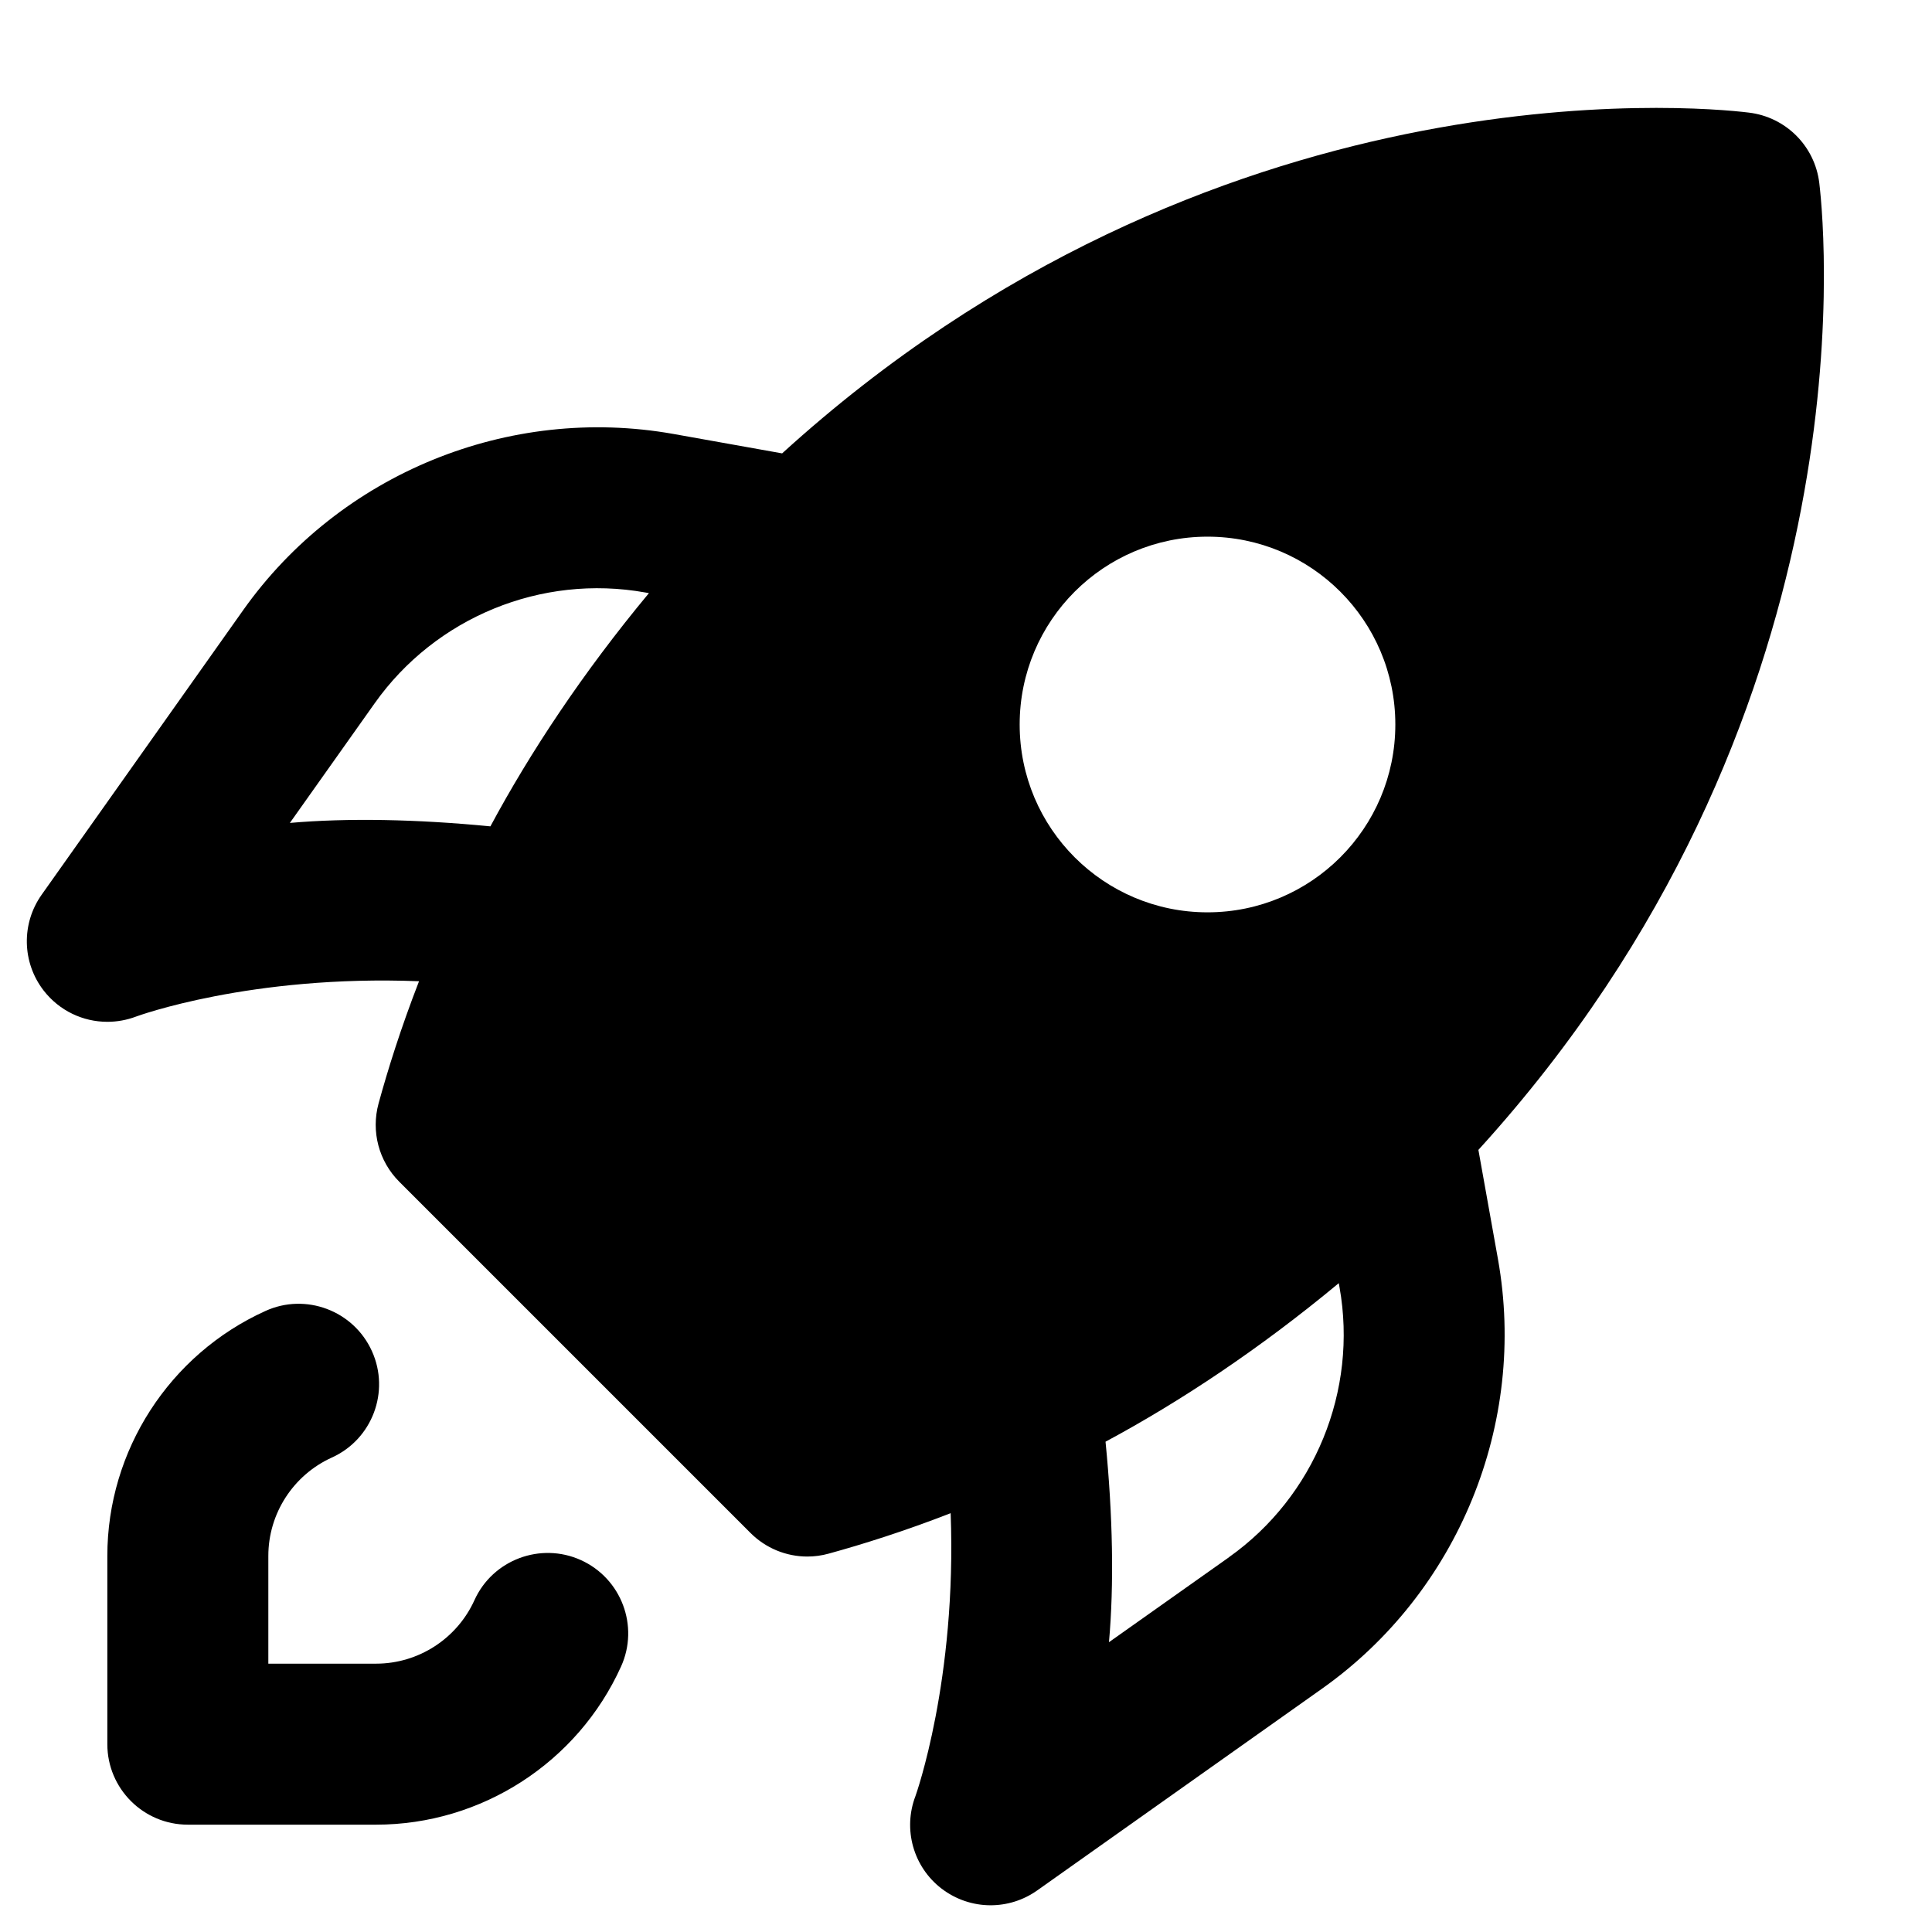
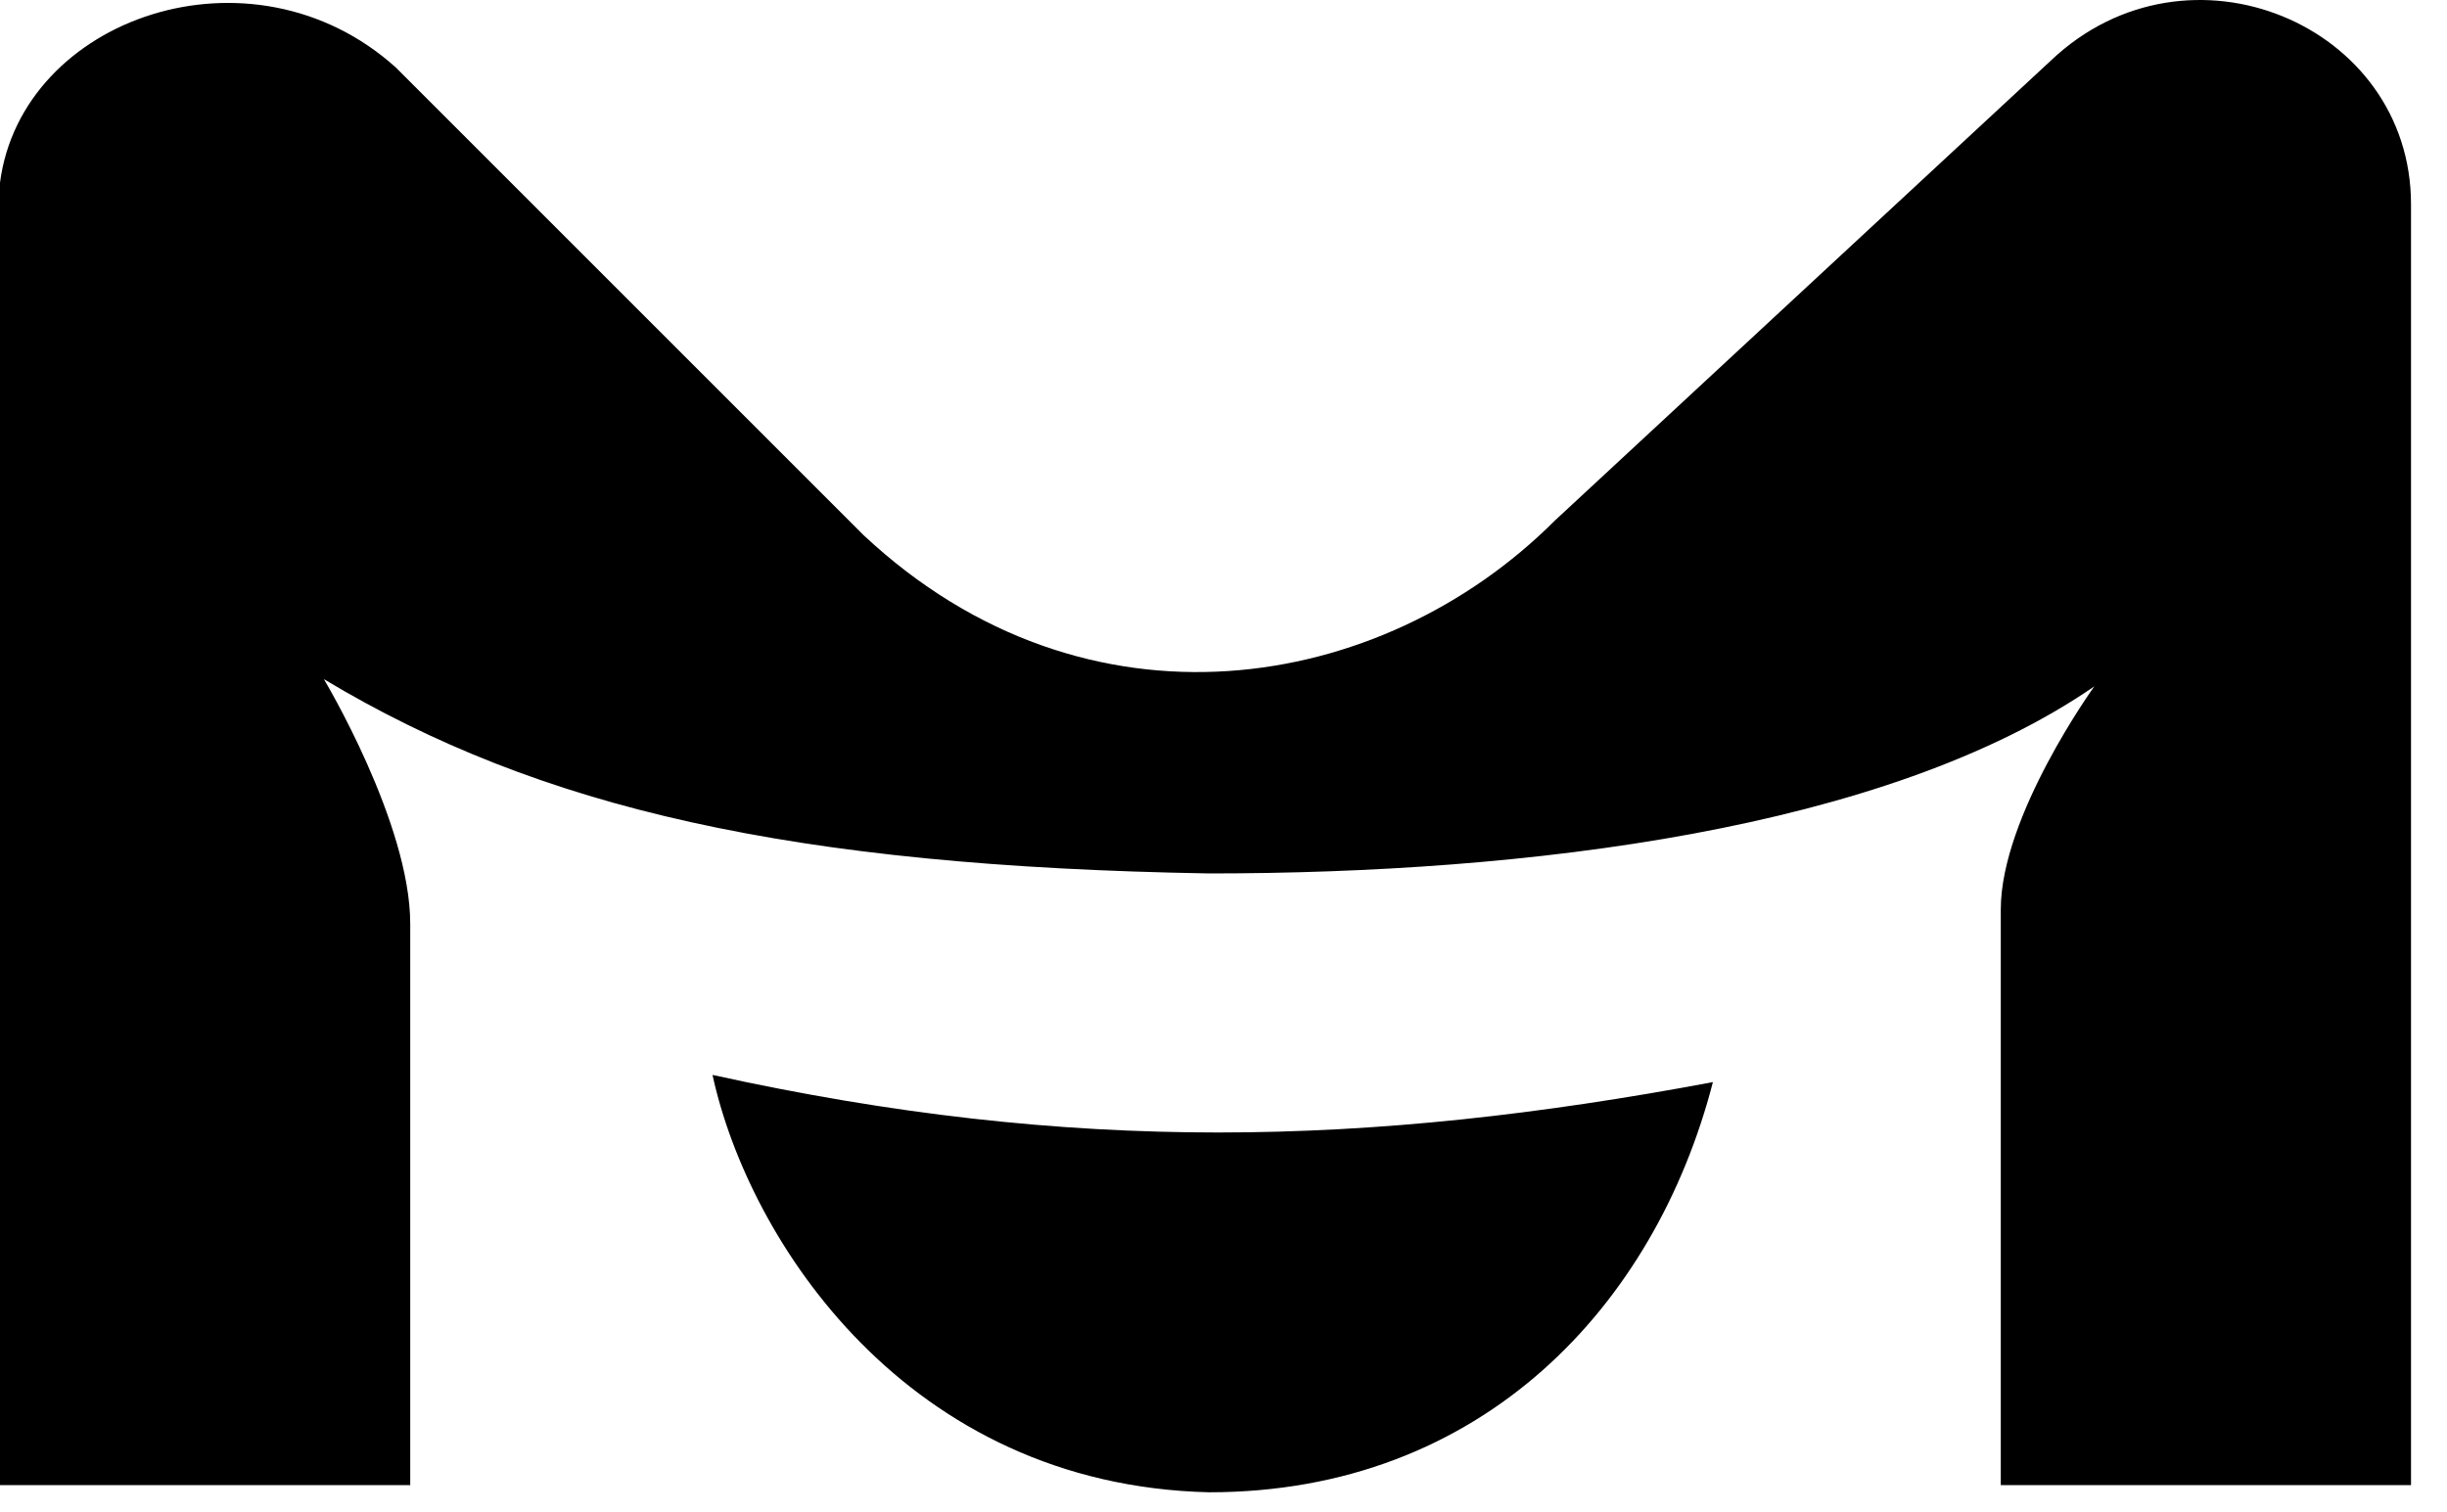
- <svg xmlns="http://www.w3.org/2000/svg" height="18" width="18" viewBox="0 0 18 18">
-   <g class="nc-icon-wrapper">
-     <path d="M3.504,17H1.75c-.414,0-.75-.336-.75-.75v-1.754c0-.981,.578-1.877,1.473-2.282,.375-.171,.821-.004,.992,.374,.171,.377,.003,.822-.374,.992-.359,.163-.591,.522-.591,.916v1.004h1.004c.394,0,.753-.232,.916-.591,.17-.377,.616-.544,.992-.374,.377,.171,.545,.615,.374,.992-.405,.895-1.301,1.473-2.282,1.473Z" fill="currentColor" />
-     <path d="M13.775,10.712c3.636-3.994,3.236-8.497,3.175-9.006-.041-.345-.312-.616-.657-.657-.511-.063-5.011-.461-9.006,3.175l-1.013-.181c-1.536-.273-3.107,.37-4.008,1.641L.388,8.336c-.191,.27-.183,.632,.019,.893,.146,.188,.366,.291,.593,.291,.09,0,.181-.016,.268-.049,.013-.005,1.068-.391,2.636-.329-.17,.438-.291,.825-.377,1.139-.071,.26,.002,.538,.193,.729l3.272,3.272c.143,.143,.334,.22,.53,.22,.066,0,.133-.009,.198-.027,.313-.086,.7-.207,1.137-.377,.058,1.555-.324,2.625-.328,2.636-.118,.309-.02,.658,.241,.86,.135,.104,.297,.157,.459,.157,.152,0,.304-.046,.434-.138l2.654-1.88c1.27-.899,1.913-2.471,1.639-4.003l-.182-1.016Zm-2.525-5.712c.966,0,1.75,.783,1.75,1.75s-.784,1.75-1.75,1.75-1.75-.783-1.75-1.75,.784-1.75,1.75-1.75ZM2.7,7.668l.791-1.116c.566-.799,1.551-1.206,2.521-1.032l.034,.006c-.615,.74-1.106,1.482-1.477,2.173-.688-.067-1.331-.079-1.868-.032Zm8.751,6.84l-1.119,.792c.048-.536,.036-1.18-.032-1.868,.691-.371,1.433-.862,2.173-1.477l.007,.038c.172,.963-.232,1.95-1.03,2.515Z" fill="currentColor" />
-   </g>
+ <svg aria-hidden="true" viewBox="0 0 34 21" fill="none">
+   <path d="M28.4 20.638H33.5V2.838C33.5 0.338 30.4 -0.962 28.5 0.838L21.6 7.238C19.2 9.638 15.1 10.338 12 7.438L5.5 0.938C3.5 -0.862 0.3 0.238 0 2.538V20.638H5.7V12.838C5.7 11.438 4.5 9.438 4.5 9.438C7.5 11.238 11 12.038 16.8 12.138C21.2 12.138 26.2 11.538 29.1 9.538C29.1 9.538 27.8 11.338 27.8 12.638V20.638H28.4Z" fill="currentColor" />
+   <path d="M9.9 14.938C10.4 17.238 12.6 20.638 16.8 20.738C20.6 20.738 23 18.138 23.8 15.038C19 15.938 14.9 16.038 9.9 14.938Z" fill="currentColor" />
</svg>
